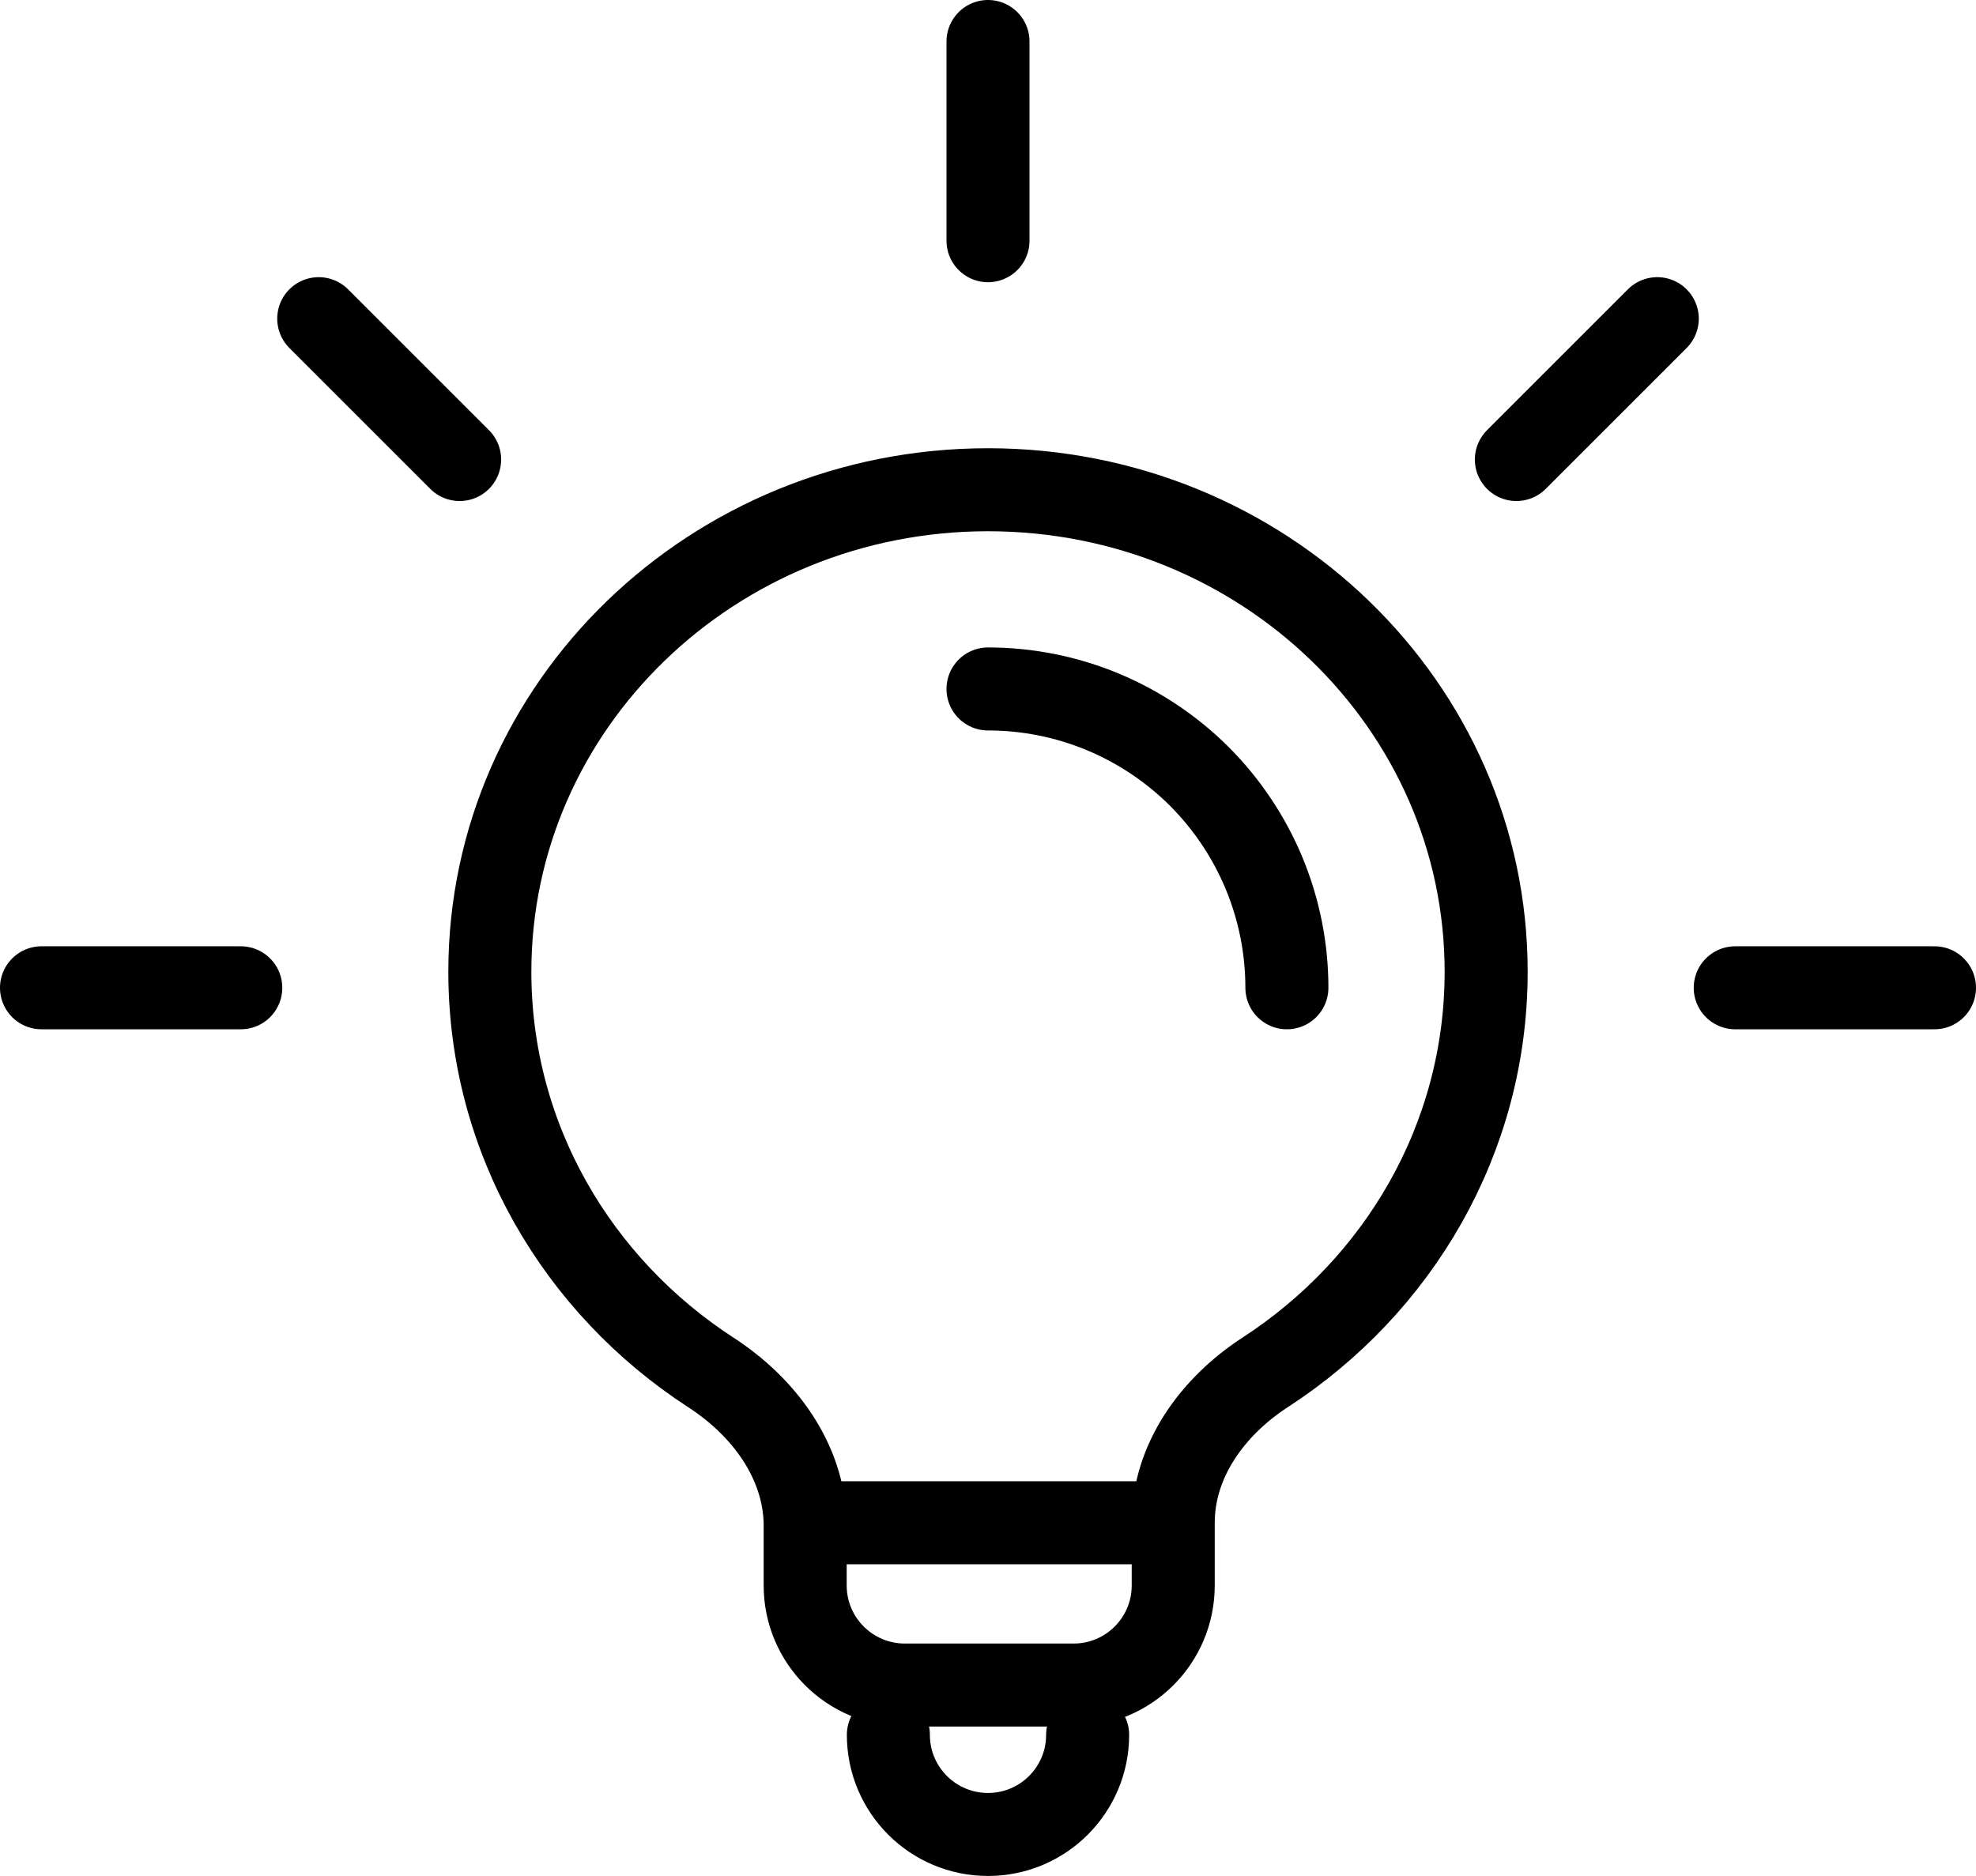
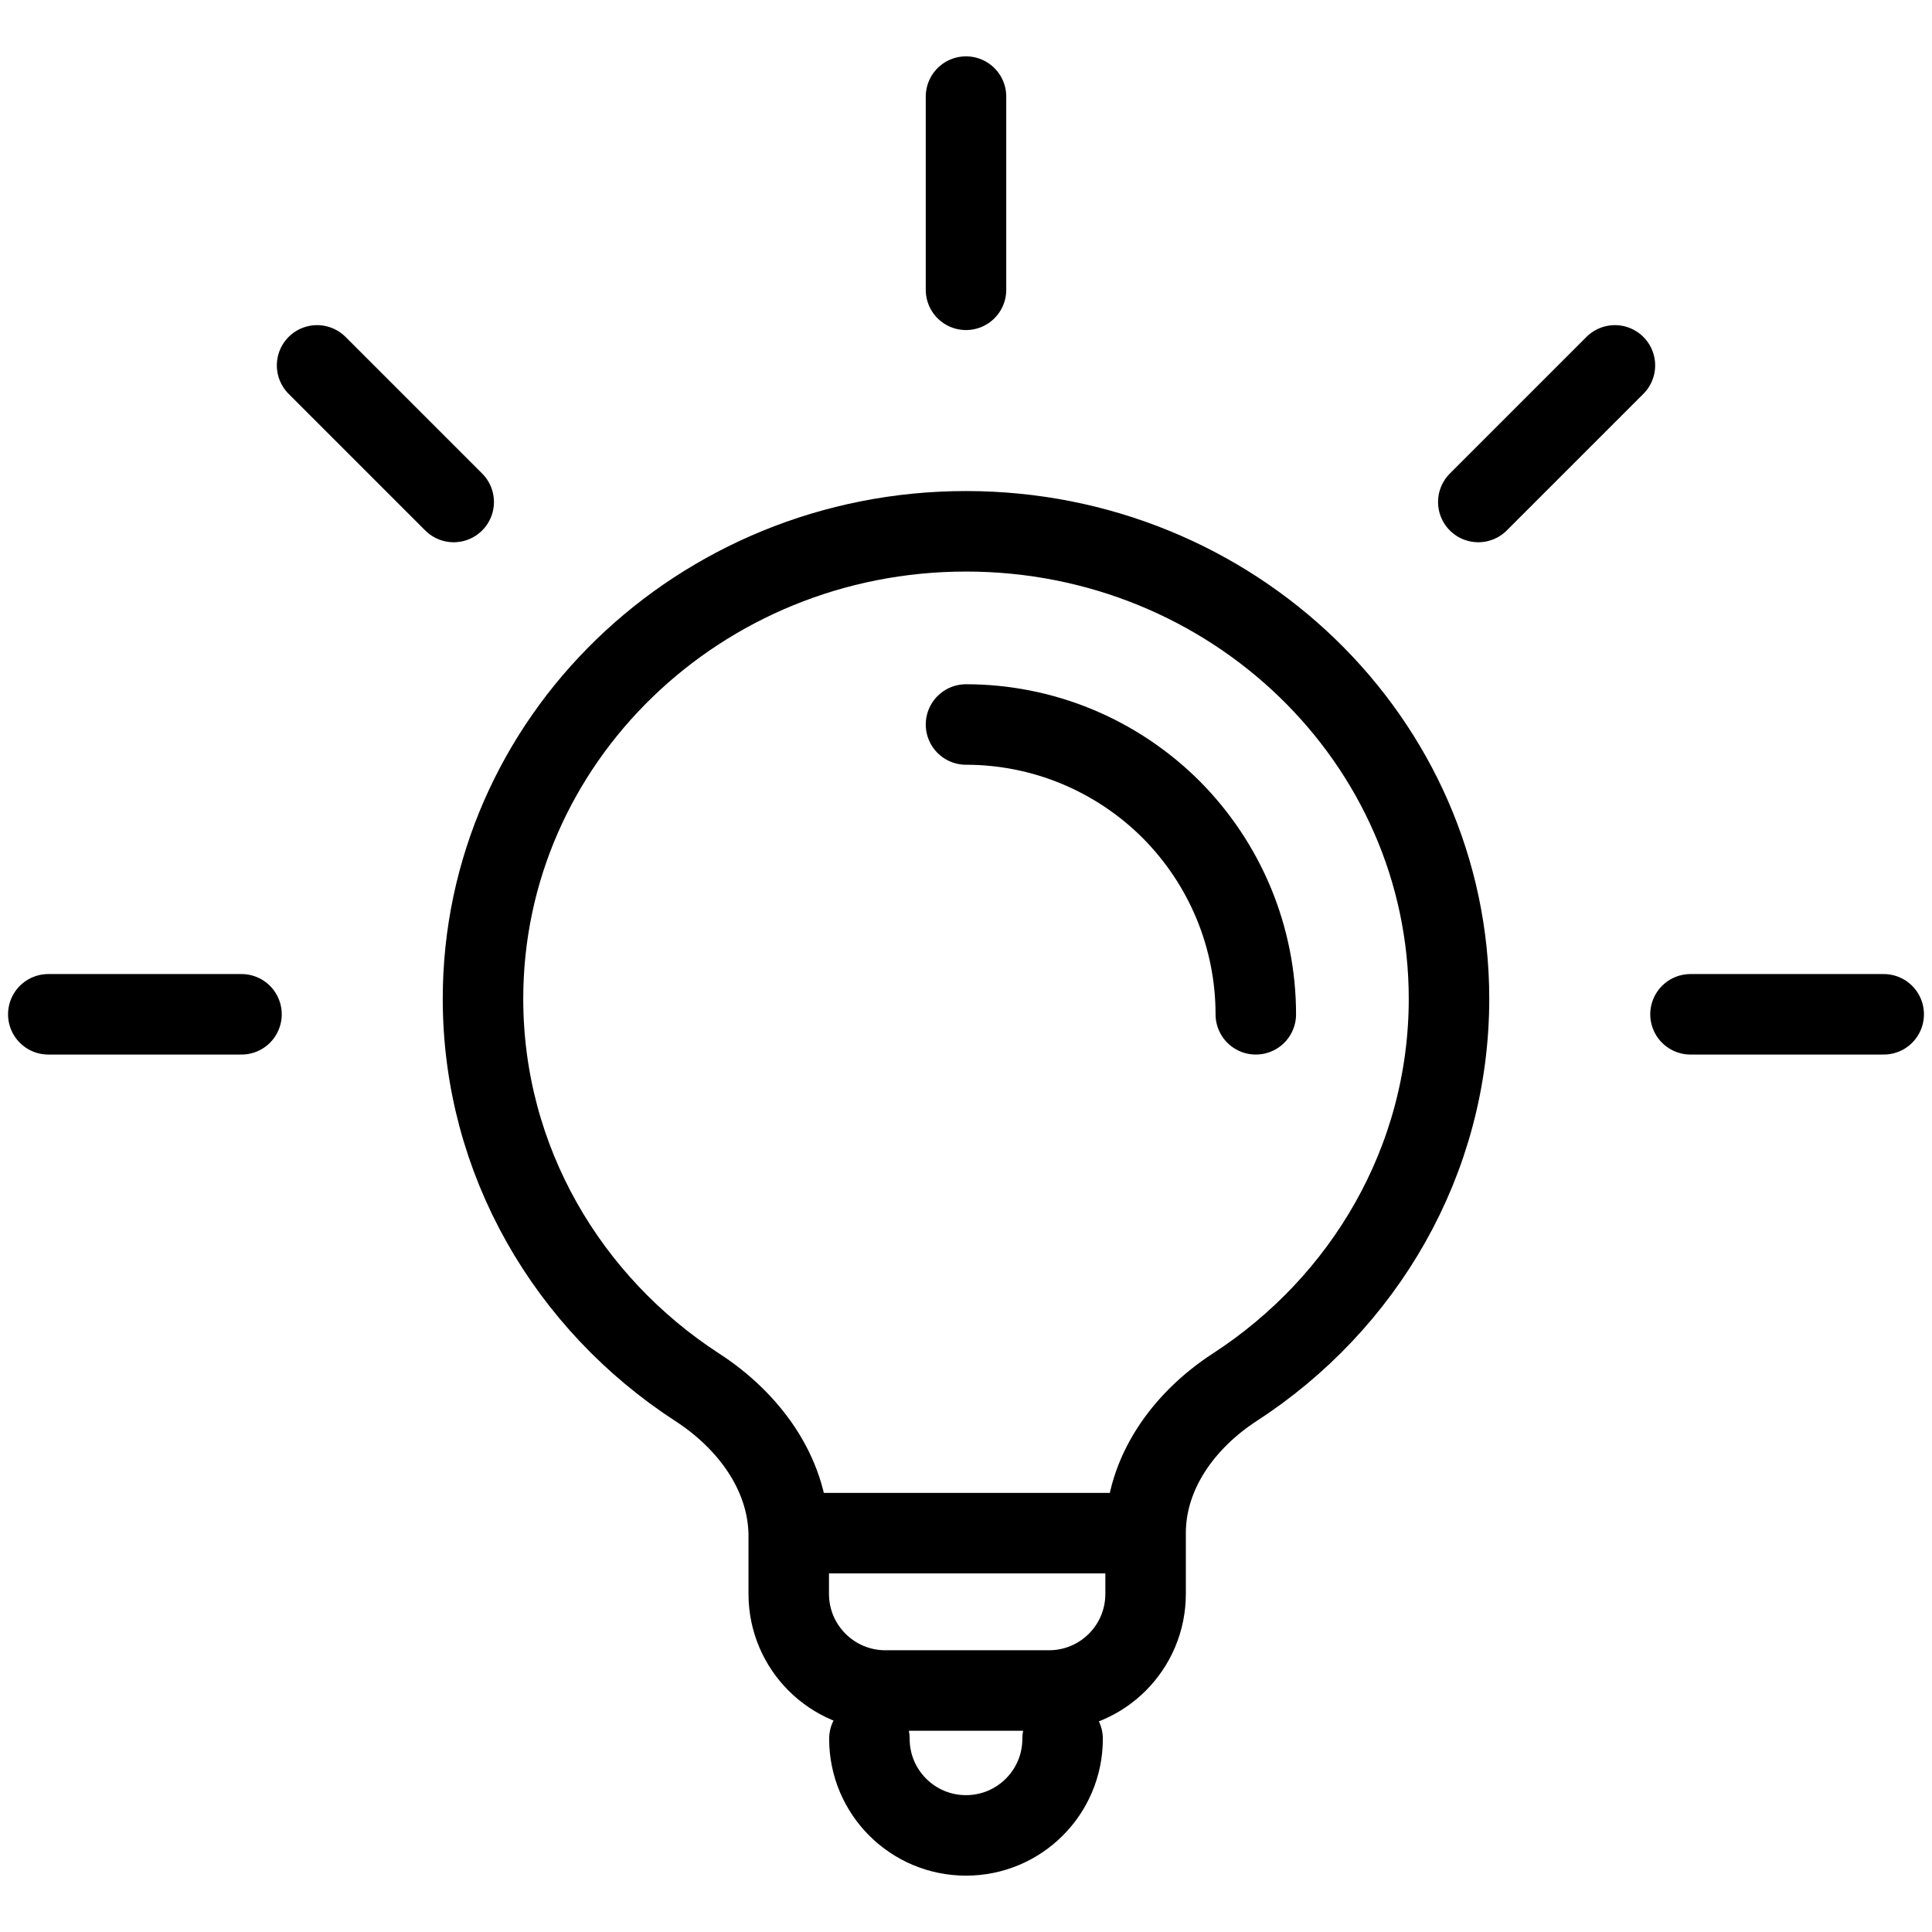
- <svg xmlns="http://www.w3.org/2000/svg" overflow="visible" style="display: block;" width="23.8" height="22.6" viewBox="0 0 23.8 22.6" fill="none">
-   <g id="Group 218">
-     <path id="Vector" d="M14.131 18.345H9.698M14.131 18.345C14.131 17.594 14.608 16.943 15.237 16.534C16.843 15.492 17.9 13.719 17.9 11.707C17.9 8.5 15.214 5.9 11.9 5.9C8.586 5.9 5.9 8.5 5.9 11.707C5.9 13.719 6.957 15.492 8.562 16.534C9.195 16.944 9.68 17.591 9.698 18.345M14.131 18.345V19.1C14.131 19.763 13.594 20.3 12.931 20.3H10.898C10.236 20.3 9.698 19.763 9.698 19.1V18.345M11.9 2.9V0.5M20.9 11.9H23.3M0.5 11.9H2.9M3.839 3.839L5.536 5.536M19.961 3.839L18.264 5.536" stroke="black" stroke-linecap="round" />
-     <path id="Ellipse 1157" d="M15.5 11.9C15.5 11.427 15.407 10.959 15.226 10.522C15.045 10.086 14.78 9.689 14.446 9.354C14.111 9.02 13.714 8.755 13.278 8.574C12.841 8.393 12.373 8.3 11.9 8.3" stroke="black" stroke-linecap="round" />
-     <path id="Ellipse 1158" d="M13.1 20.9C13.1 21.563 12.563 22.1 11.9 22.1C11.237 22.1 10.7 21.563 10.7 20.9" stroke="black" stroke-linecap="round" />
+ <svg xmlns="http://www.w3.org/2000/svg" width="24" height="24" viewBox="0 0 24 24" fill="none">
+   <g transform="translate(0.1 0.7)">
+     <g id="Group 218">
+       <path id="Vector" d="M14.131 18.345H9.698M14.131 18.345C14.131 17.594 14.608 16.943 15.237 16.534C16.843 15.492 17.9 13.719 17.9 11.707C17.9 8.5 15.214 5.9 11.9 5.9C8.586 5.9 5.9 8.5 5.9 11.707C5.9 13.719 6.957 15.492 8.562 16.534C9.195 16.944 9.68 17.591 9.698 18.345M14.131 18.345V19.1C14.131 19.763 13.594 20.3 12.931 20.3H10.898C10.236 20.3 9.698 19.763 9.698 19.1V18.345M11.9 2.9V0.5M20.9 11.9H23.3M0.5 11.9H2.9M3.839 3.839L5.536 5.536M19.961 3.839L18.264 5.536" stroke="black" stroke-linecap="round" stroke-width="1" vector-effect="non-scaling-stroke" />
+       <path id="Ellipse 1157" d="M15.5 11.9C15.5 11.427 15.407 10.959 15.226 10.522C15.045 10.086 14.78 9.689 14.446 9.354C14.111 9.02 13.714 8.755 13.278 8.574C12.841 8.393 12.373 8.3 11.9 8.3" stroke="black" stroke-linecap="round" stroke-width="1" vector-effect="non-scaling-stroke" />
+       <path id="Ellipse 1158" d="M13.1 20.9C13.1 21.563 12.563 22.1 11.9 22.1C11.237 22.1 10.7 21.563 10.7 20.9" stroke="black" stroke-linecap="round" stroke-width="1" vector-effect="non-scaling-stroke" />
+     </g>
  </g>
</svg>
